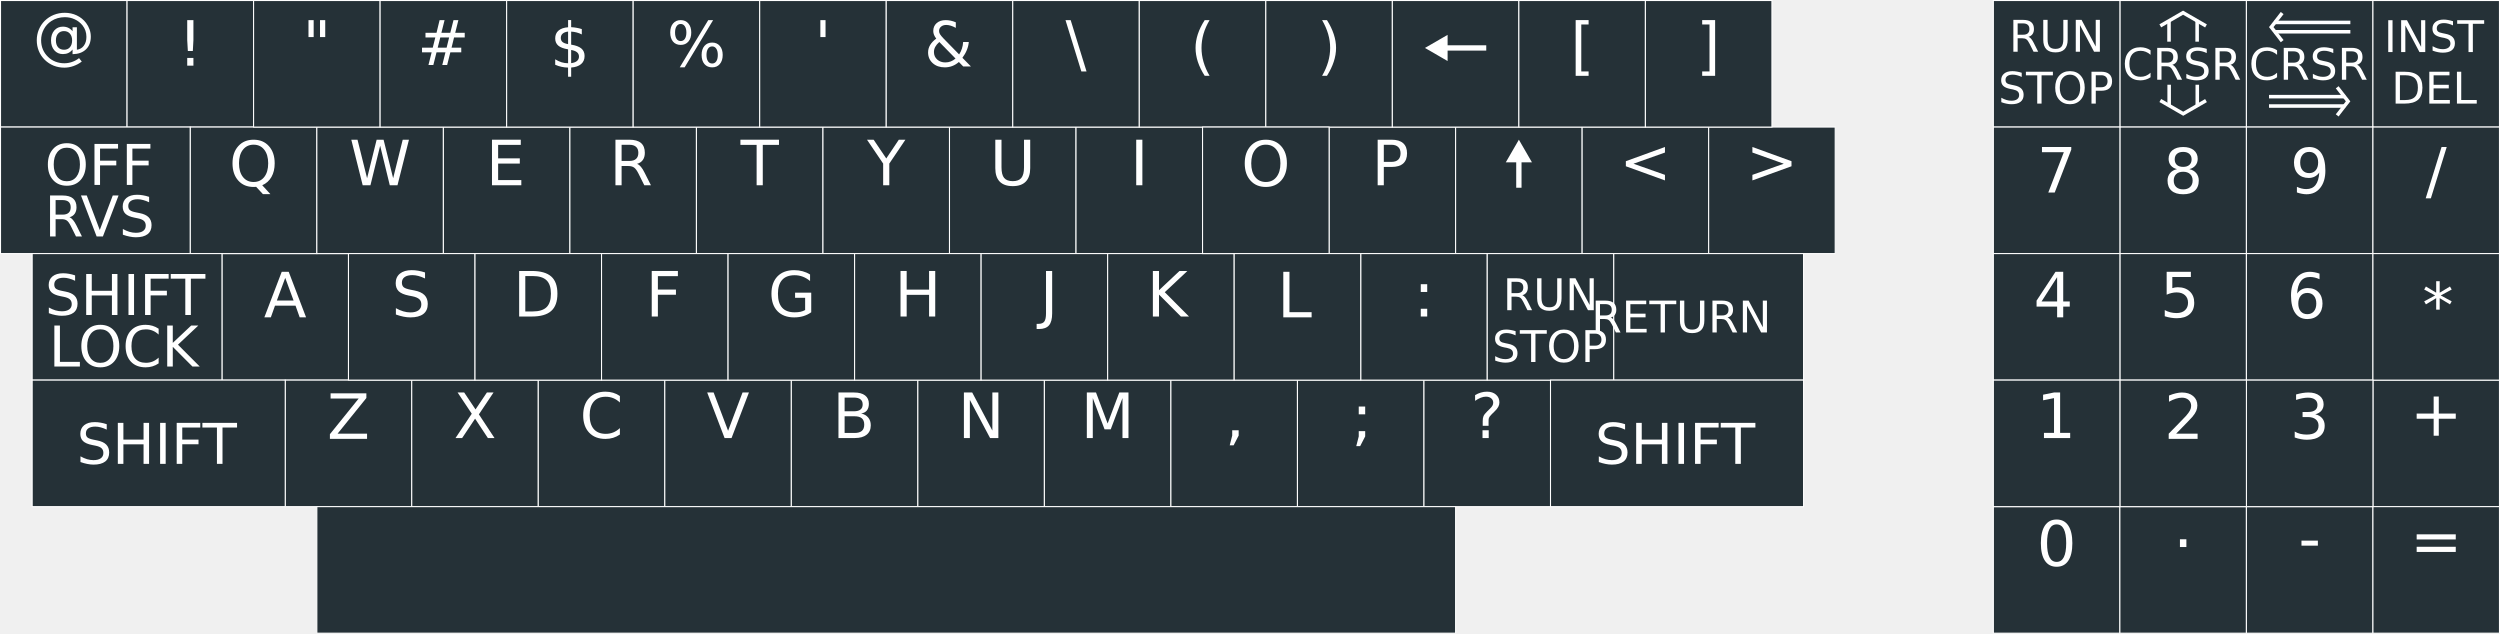
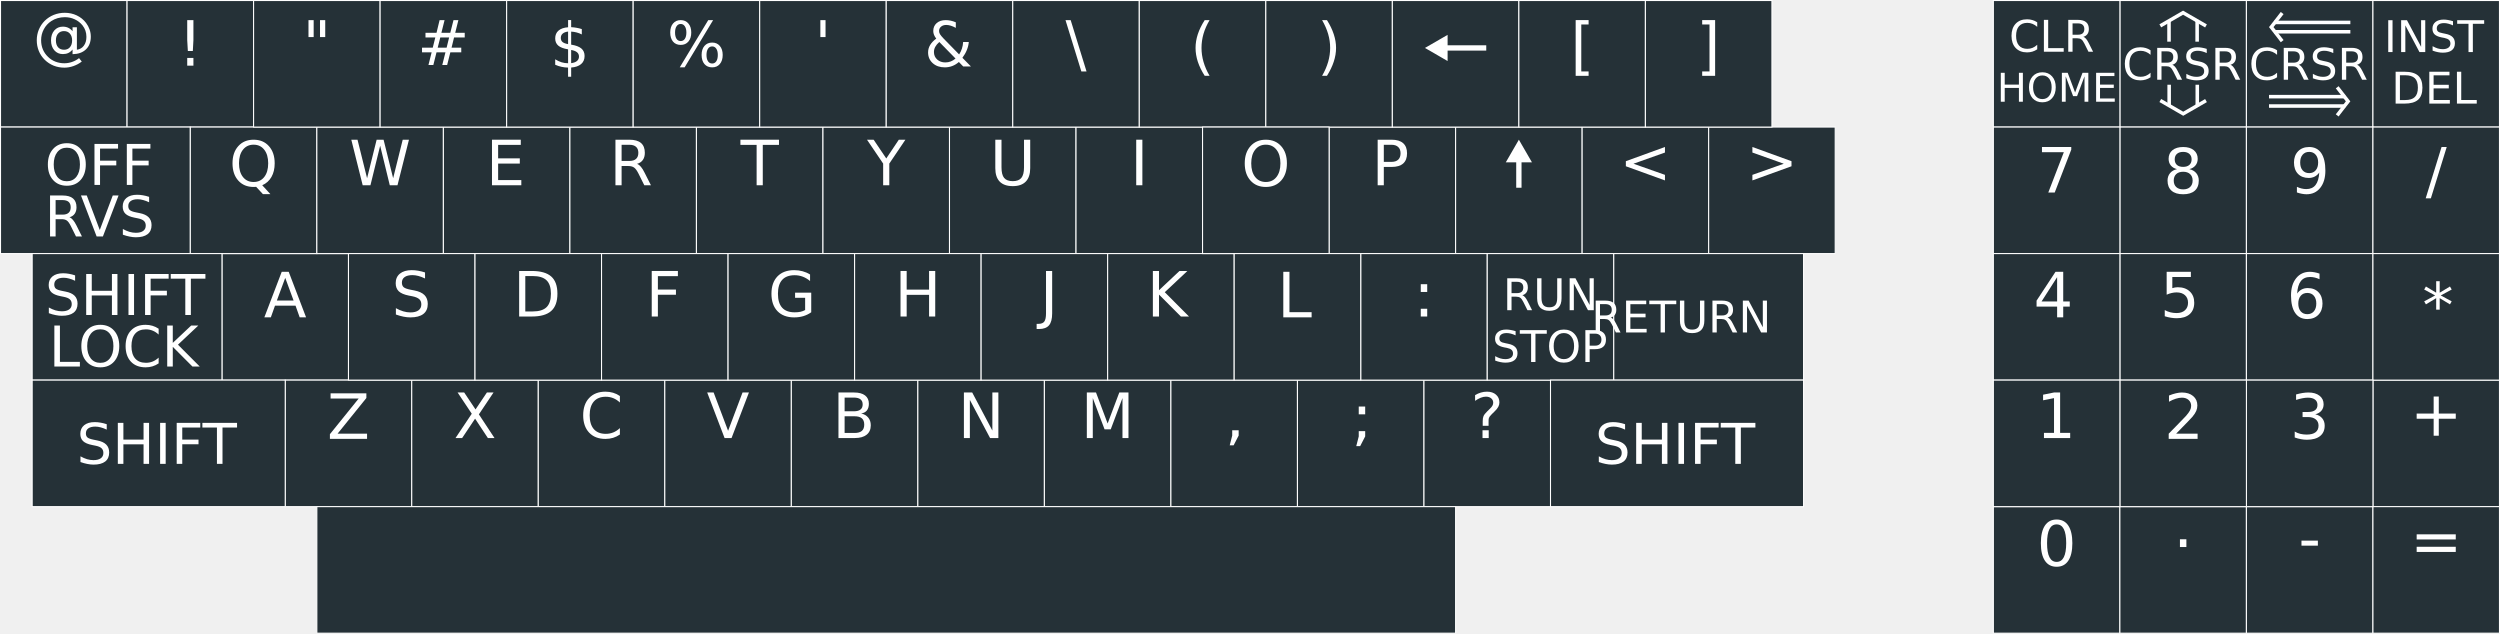
<svg xmlns="http://www.w3.org/2000/svg" viewBox="0 0 800.213 202.837" version="1.1" id="svg8">
  <defs id="defs2">
    <marker orient="auto" refY="0" refX="0" id="TriangleOutM" style="overflow:visible">
      <path id="path11195" d="M 5.77,0 -2.88,5 V -5 Z" style="fill:#ffffff;fill-opacity:1;fill-rule:evenodd;stroke:#ffffff;stroke-width:1pt;stroke-opacity:1" transform="scale(0.4)" />
    </marker>
    <marker style="overflow:visible" id="TriangleOutM-1" refX="0" refY="0" orient="auto">
      <path transform="scale(0.4)" style="fill:#ffffff;fill-opacity:1;fill-rule:evenodd;stroke:#ffffff;stroke-width:1pt;stroke-opacity:1" d="M 5.77,0 -2.88,5 V -5 Z" id="path11195-5" />
    </marker>
  </defs>
  <g id="Keyboard">
    <path id="key_8_1" d="m 0.169,0.169 v 40.5 h 40.5 v -40.5 z m 0,0" class="path_0" />
    <path id="key_0_0" d="m 40.669,0.169 v 40.5 h 40.5 v -40.5 z m 0,0" class="path_0" />
    <path id="key_9_0" d="m 0.169,40.669 v 40.5 h 60.75 v -40.5 z m 0,0" class="path_0" />
    <path id="key_4_0" d="m 71.044,81.169 v 40.5 h 40.5 v -40.5 z m 0,0" class="path_0" />
    <path id="key_2_0" d="m 60.919,40.669 v 40.5 h 40.5 v -40.5 z m 0,0" class="path_0" />
    <path id="key_3_0" d="m 101.419,40.669 v 40.5 h 40.5 v -40.5 z m 0,0" class="path_0" />
    <path id="key_2_1" d="m 141.919,40.669 v 40.5 h 40.5 v -40.5 z m 0,0" class="path_0" />
    <path id="key_3_1" d="m 182.419,40.669 v 40.5 h 40.5 v -40.5 z m 0,0" class="path_0" />
    <path id="key_2_2" d="m 222.919,40.669 v 40.5 h 40.5 v -40.5 z m 0,0" class="path_0" />
    <path id="key_3_2" d="m 263.419,40.669 v 40.5 h 40.5 v -40.5 z m 0,0" class="path_0" />
    <path id="key_2_3" d="m 303.919,40.669 v 40.5 h 40.5 v -40.5 z m 0,0" class="path_0" />
    <path id="key_3_3" d="m 344.419,40.669 v 40.5 h 40.5 v -40.5 z m 0,0" class="path_0" />
    <path id="key_3_4" d="m 425.419,40.669 v 40.5 h 40.5 v -40.5 z m 0,0" class="path_0" />
    <path id="key_2_5" d="m 465.919,40.669 v 40.5 h 40.5 v -40.5 z m 0,0" class="path_0" />
    <path id="key_9_3" d="m 506.419,40.669 v 40.5 h 40.5 v -40.5 z m 0,0" class="path_0" />
    <path id="key_8_4" d="m 546.919,40.669 v 40.5 h 40.5 v -40.5 z m 0,0" class="path_0" />
    <path id="key_1_0" d="m 81.169,0.169 v 40.5 h 40.5 v -40.5 z m 0,0" class="path_0" />
    <path id="key_0_1" d="m 121.669,0.169 v 40.5 h 40.5 v -40.5 z m 0,0" class="path_0" />
    <path id="key_1_1" d="m 162.169,0.169 v 40.5 h 40.5 v -40.5 z m 0,0" class="path_0" />
    <path id="key_0_2" d="m 202.669,0.169 v 40.5 h 40.5 v -40.5 z m 0,0" class="path_0" />
    <path id="key_1_2" d="m 243.169,0.169 v 40.5 h 40.5 v -40.5 z m 0,0" class="path_0" />
    <path id="key_0_3" d="m 283.669,0.169 v 40.5 h 40.5 v -40.5 z m 0,0" class="path_0" />
    <path id="key_1_3" d="m 324.169,0.169 v 40.5 h 40.5 v -40.5 z m 0,0" class="path_0" />
    <path id="key_0_4" d="m 364.669,0.169 v 40.5 h 40.5 v -40.5 z m 0,0" class="path_0" />
    <path id="key_1_4" d="m 405.169,0.169 v 40.5 h 40.5 v -40.5 z m 0,0" class="path_0" />
    <path id="key_0_5" d="m 445.669,0.169 v 40.5 h 40.5 v -40.5 z m 0,0" class="path_0" />
    <path id="key_9_1" d="m 486.169,0.169 v 40.5 h 40.5 v -40.5 z m 0,0" class="path_0" />
    <path id="key_8_2" d="m 526.669,0.169 v 40.5 h 40.5 v -40.5 z m 0,0" class="path_0" />
    <path id="key_6_0" d="m 91.294,121.669 v 40.5 h 40.5 v -40.5 z m 0,0" class="path_0" />
    <path id="key_7_0" d="m 131.794,121.669 v 40.5 h 40.5 v -40.5 z m 0,0" class="path_0" />
    <path id="key_6_1" d="m 172.294,121.669 v 40.5 h 40.5 v -40.5 z m 0,0" class="path_0" />
    <path id="key_7_1" d="m 212.794,121.669 v 40.5 h 40.5 v -40.5 z m 0,0" class="path_0" />
    <path id="key_6_2" d="m 253.294,121.669 v 40.5 h 40.5 v -40.5 z m 0,0" class="path_0" />
    <path id="key_7_2" d="m 293.794,121.669 v 40.5 h 40.5 v -40.5 z m 0,0" class="path_0" />
    <path id="key_6_3" d="m 334.294,121.669 v 40.5 h 40.5 v -40.5 z m 0,0" class="path_0" />
    <path id="key_7_3" d="m 374.794,121.669 v 40.5 h 40.5 v -40.5 z m 0,0" class="path_0" />
    <path id="key_6_4" d="m 415.294,121.669 v 40.5 h 40.5 v -40.5 z m 0,0" class="path_0" />
    <path id="key_7_4" d="m 455.794,121.669 v 40.5 h 40.5 v -40.5 z m 0,0" class="path_0" />
    <path id="key_5_0" d="m 111.544,81.169 v 40.5 h 40.5 v -40.5 z m 0,0" class="path_0" />
    <path id="key_4_1" d="m 152.044,81.169 v 40.5 h 40.5 v -40.5 z m 0,0" class="path_0" />
    <path id="key_5_1" d="m 192.544,81.169 v 40.5 h 40.5 v -40.5 z m 0,0" class="path_0" />
    <path id="key_4_2" d="m 233.044,81.169 v 40.5 h 40.5 v -40.5 z m 0,0" class="path_0" />
    <path id="key_5_2" d="m 273.544,81.169 v 40.5 h 40.5 v -40.5 z m 0,0" class="path_0" />
    <path id="key_4_3" d="m 314.044,81.169 v 40.5 h 40.5 v -40.5 z m 0,0" class="path_0" />
    <path id="key_5_3" d="m 354.544,81.169 v 40.5 h 40.5 v -40.5 z m 0,0" class="path_0" />
    <path id="key_5_4" d="m 435.544,81.169 v 40.5 h 40.5 v -40.5 z m 0,0" class="path_0" />
    <path id="key_9_4" d="m 476.044,81.169 v 40.5 h 40.5 v -40.5 z m 0,0" class="path_0" />
    <path id="key_7_7" d="m 759.544,121.669 v 40.5 h 40.5 v -40.5 z m 0,0" class="path_0" />
    <path id="key_2_4" d="m 384.919,40.669 v 40.5 h 40.5 v -40.5 z m 0,0" class="path_0" />
    <path id="key_4_4" d="m 395.044,81.169 v 40.5 h 40.5 v -40.5 z m 0,0" class="path_0" />
    <path id="key_8_0_lock" d="m 10.294,81.169 v 40.5 h 60.75 v -40.5 z m 0,0" class="path_0" />
    <path id="key_8_0" d="m 10.294,121.669 v 40.5 h 81 v -40.5 z m 0,0" class="path_0" />
    <path id="key_6_5" d="m 516.544,81.169 v 40.5 h 60.75 v -40.5 z m 0,0" class="path_0" />
    <path id="key_8_5" d="m 496.294,121.669 v 40.5 h 81 v -40.5 z m 0,0" class="path_0" />
    <path id="key_1_6" d="m 678.544,0.169 v 40.5 h 40.5 v -40.5 z m 0,0" class="path_0" />
    <path id="key_0_7" d="m 719.044,0.169 v 40.5 h 40.5 v -40.5 z m 0,0" class="path_0" />
    <path id="key_1_7" d="m 759.544,0.169 v 40.5 h 40.5 v -40.5 z m 0,0" class="path_0" />
    <path id="key_3_6" d="m 678.544,40.669 v 40.5 h 40.5 v -40.5 z m 0,0" class="path_0" />
    <path id="key_2_7" d="m 719.044,40.669 v 40.5 h 40.5 v -40.5 z m 0,0" class="path_0" />
    <path id="key_3_7" d="m 759.544,40.669 v 40.5 h 40.5 v -40.5 z m 0,0" class="path_0" />
    <path id="key_5_6" d="m 678.544,81.169 v 40.5 h 40.5 v -40.5 z m 0,0" class="path_0" />
    <path id="key_4_7" d="m 719.044,81.169 v 40.5 h 40.5 v -40.5 z m 0,0" class="path_0" />
    <path id="key_5_7" d="m 759.544,81.169 v 40.5 h 40.5 v -40.5 z m 0,0" class="path_0" />
    <path id="key_0_6" d="m 638.044,0.169 v 40.5 h 40.5 v -40.5 z m 0,0" class="path_0" />
    <path id="key_2_6" d="m 638.044,40.669 v 40.5 h 40.5 v -40.5 z m 0,0" class="path_0" />
    <path id="key_4_6" d="m 638.044,81.169 v 40.5 h 40.5 v -40.5 z m 0,0" class="path_0" />
    <path id="key_8_6" d="m 638.044,162.169 v 40.5 h 40.5 v -40.5 z m 0,0" class="path_0" />
    <path id="key_9_6" d="m 678.544,162.169 v 40.5 h 40.5 v -40.5 z m 0,0" class="path_0" />
    <path id="key_8_7" d="m 719.044,162.169 v 40.5 h 40.5 v -40.5 z m 0,0" class="path_0" />
    <path id="key_9_7" d="m 759.544,162.169 v 40.5 h 40.5 v -40.5 z m 0,0" class="path_0" />
    <path id="key_6_7" d="m 719.044,121.669 v 40.5 h 40.5 v -40.5 z m 0,0" class="path_0" />
    <path id="key_7_6" d="m 678.544,121.669 v 40.5 h 40.5 v -40.5 z m 0,0" class="path_0" />
    <path id="key_6_6" d="m 638.044,121.669 v 40.5 h 40.5 v -40.5 z m 0,0" class="path_0" />
    <path id="key_9_2" d="m 101.419,162.169 v 40.5 h 364.5 v -40.5 z m 0,0" class="path_0" />
    <text xml:space="preserve" x="10.458" y="18.172" id="text" class="text_0">
      <tspan id="tspan" x="10.458" y="18.172" class="tspan_0">@</tspan>
    </text>
    <text id="text_1" y="21.021" x="56.91" xml:space="preserve" class="text_0">
      <tspan y="21.021" x="56.91" id="tspan_1" class="tspan_0">!</tspan>
    </text>
    <text id="text_2" y="21.021" x="96.819" xml:space="preserve" class="text_0">
      <tspan y="21.021" x="96.819" id="tspan_2" class="tspan_0">"</tspan>
    </text>
    <text id="text_3" y="20.796" x="133.535" xml:space="preserve" class="text_0">
      <tspan y="20.796" x="133.535" id="tspan_3" class="tspan_0">#</tspan>
    </text>
    <text xml:space="preserve" x="176.056" y="21.636" id="text_4" class="text_0">
      <tspan id="tspan_4" x="176.056" y="21.636" class="tspan_0">$</tspan>
    </text>
    <text xml:space="preserve" x="213.417" y="21.284" id="text_5" class="text_0">
      <tspan id="tspan_5" x="213.417" y="21.284" class="tspan_0">%</tspan>
    </text>
    <text xml:space="preserve" x="260.665" y="21.021" id="text_6" class="text_0">
      <tspan id="tspan_6" x="260.665" y="21.021" class="tspan_0">'</tspan>
    </text>
    <text xml:space="preserve" x="295.799" y="21.284" id="text_7" class="text_0">
      <tspan id="tspan_7" x="295.799" y="21.284" class="tspan_0">&amp;</tspan>
    </text>
    <text xml:space="preserve" x="341.05" y="21.021" id="text_8" class="text_0">
      <tspan id="tspan_8" x="341.05" y="21.021" class="tspan_0">\</tspan>
    </text>
    <text xml:space="preserve" x="380.959" y="21.616" id="text_9" class="text_0">
      <tspan id="tspan_9" x="380.959" y="21.616" class="tspan_0">(</tspan>
    </text>
    <text id="text_10" y="21.616" x="421.576" xml:space="preserve" class="text_0">
      <tspan y="21.616" x="421.576" id="tspan_10" class="tspan_0">)</tspan>
    </text>
    <text xml:space="preserve" x="502.63" y="21.636" id="text_11" class="text_0">
      <tspan id="tspan_11" x="502.63" y="21.636" class="tspan_0">[</tspan>
    </text>
    <text xml:space="preserve" x="542.905" y="21.636" id="text_12" class="text_0">
      <tspan id="tspan_12" x="542.905" y="21.636" class="tspan_0">]</tspan>
    </text>
    <path d="M 475.728,15.347 H 460.942" id="path" class="path_1" />
    <text id="text_13" y="59.199" x="14.306" xml:space="preserve" class="text_1">
      <tspan y="59.199" x="14.306" id="tspan_13" dy="0" class="tspan_1">OFF</tspan>
    </text>
    <text xml:space="preserve" x="14.253" y="75.699" id="text_14" class="text_1">
      <tspan id="tspan_14" x="14.253" y="75.699" class="tspan_1">RVS</tspan>
    </text>
    <text id="text_15" y="59.56" x="73.298" xml:space="preserve" class="text_0">
      <tspan y="59.56" x="73.298" id="tspan_15" class="tspan_0">Q</tspan>
    </text>
    <text xml:space="preserve" x="111.776" y="59.296" id="text_16" class="text_0">
      <tspan id="tspan_16" x="111.776" y="59.296" class="tspan_0">W</tspan>
    </text>
    <text xml:space="preserve" x="155.509" y="59.296" id="text_17" class="text_0">
      <tspan id="tspan_17" x="155.509" y="59.296" class="tspan_0">E</tspan>
    </text>
    <text xml:space="preserve" x="195.027" y="59.296" id="text_18" class="text_0">
      <tspan id="tspan_18" x="195.027" y="59.296" class="tspan_0">R</tspan>
    </text>
    <text id="text_19" y="59.296" x="237.06" xml:space="preserve" class="text_0">
      <tspan y="59.296" x="237.06" id="tspan_19" class="tspan_0">T</tspan>
    </text>
    <text id="text_20" y="59.296" x="277.56" xml:space="preserve" class="text_0">
      <tspan y="59.296" x="277.56" id="tspan_20" class="tspan_0">Y</tspan>
    </text>
    <text id="text_21" y="59.296" x="316.849" xml:space="preserve" class="text_0">
      <tspan y="59.296" x="316.849" id="tspan_21" class="tspan_0">U</tspan>
    </text>
    <text id="text_22" y="59.296" x="361.72" xml:space="preserve" class="text_0">
      <tspan y="59.296" x="361.72" id="tspan_22" class="tspan_0">I</tspan>
    </text>
    <text id="text_23" y="59.56" x="397.298" xml:space="preserve" class="text_0">
      <tspan y="59.56" x="397.298" id="tspan_23" class="tspan_0">O</tspan>
    </text>
    <text id="text_24" y="59.296" x="438.999" xml:space="preserve" class="text_0">
      <tspan y="59.296" x="438.999" id="tspan_24" class="tspan_0">P</tspan>
    </text>
    <text xml:space="preserve" x="518.29" y="58.673" id="text_25" class="text_0">
      <tspan id="tspan_25" x="518.29" y="58.673" class="tspan_0">&lt;</tspan>
    </text>
    <path id="path_1" d="M 486.169,60.092 V 49.548" class="path_2" />
    <text id="text_26" y="58.673" x="558.79" xml:space="preserve" class="text_0">
      <tspan y="58.673" x="558.79" id="tspan_26" class="tspan_0">&gt;</tspan>
    </text>
    <text xml:space="preserve" x="14.398" y="100.829" id="text_27" class="text_1">
      <tspan id="tspan_27" x="14.398" y="100.829" class="tspan_1">SHIFT</tspan>
    </text>
    <text id="text_28" y="117.329" x="15.633" xml:space="preserve" class="text_2">
      <tspan y="117.329" x="15.633" id="tspan_28" class="tspan_1">LOCK</tspan>
    </text>
    <text id="text_29" y="148.471" x="24.523" xml:space="preserve" class="text_1">
      <tspan y="148.471" x="24.523" id="tspan_29" class="tspan_1">SHIFT</tspan>
    </text>
    <text id="text_30" y="99.281" x="481.07" xml:space="preserve" class="text_3">
      <tspan y="99.281" x="481.07" id="tspan_30" class="tspan_2">RUN</tspan>
    </text>
    <text xml:space="preserve" x="477.621" y="115.873" id="text_31" class="text_4">
      <tspan id="tspan_31" x="477.621" y="115.873" class="tspan_2">STOP</tspan>
    </text>
    <text xml:space="preserve" x="546.919" y="106.423" id="text_32" class="text_3">
      <tspan id="tspan_32" x="546.919" y="106.423" class="tspan_3">RETURN</tspan>
    </text>
    <text xml:space="preserve" x="510.523" y="148.471" id="text_33" class="text_1">
      <tspan id="tspan_33" x="510.523" y="148.471" class="tspan_1">SHIFT</tspan>
    </text>
    <text xml:space="preserve" x="84.458" y="101.578" id="text_34" class="text_0">
      <tspan id="tspan_34" x="84.458" y="101.578" class="tspan_0">A</tspan>
    </text>
    <text id="text_35" y="101.314" x="125.344" xml:space="preserve" class="text_0">
      <tspan y="101.314" x="125.344" id="tspan_35" class="tspan_0">S</tspan>
    </text>
    <text id="text_36" y="101.314" x="164.203" xml:space="preserve" class="text_0">
      <tspan y="101.314" x="164.203" id="tspan_36" class="tspan_0">D</tspan>
    </text>
    <text id="text_37" y="101.314" x="206.641" xml:space="preserve" class="text_0">
      <tspan y="101.314" x="206.641" id="tspan_37" class="tspan_0">F</tspan>
    </text>
    <text xml:space="preserve" x="245.804" y="101.314" id="text_38" class="text_0">
      <tspan id="tspan_38" x="245.804" y="101.314" class="tspan_0">G</tspan>
    </text>
    <text xml:space="preserve" x="286.274" y="101.314" id="text_39" class="text_0">
      <tspan id="tspan_39" x="286.274" y="101.314" class="tspan_0">H</tspan>
    </text>
    <text xml:space="preserve" x="332.844" y="101.314" id="text_40" class="text_0">
      <tspan id="tspan_40" x="332.844" y="101.314" class="tspan_0">J</tspan>
    </text>
    <text xml:space="preserve" x="367.045" y="101.314" id="text_41" class="text_0">
      <tspan id="tspan_41" x="367.045" y="101.314" class="tspan_0">K</tspan>
    </text>
    <text xml:space="preserve" x="408.795" y="101.578" id="text_42" class="text_0">
      <tspan id="tspan_42" x="408.795" y="101.578" class="tspan_0">L</tspan>
    </text>
    <text xml:space="preserve" x="452.42" y="101.314" id="text_43" class="text_0">
      <tspan id="tspan_43" x="452.42" y="101.314" class="tspan_0">:</tspan>
    </text>
    <text xml:space="preserve" x="104.693" y="140.476" id="text_44" class="text_0">
      <tspan id="tspan_44" x="104.693" y="140.476" class="tspan_0">Z</tspan>
    </text>
    <text id="text_45" y="140.212" x="145.208" xml:space="preserve" class="text_0">
      <tspan y="140.212" x="145.208" id="tspan_45" class="tspan_0">X</tspan>
    </text>
    <text id="text_46" y="140.212" x="185.542" xml:space="preserve" class="text_0">
      <tspan y="140.212" x="185.542" id="tspan_46" class="tspan_0">C</tspan>
    </text>
    <text id="text_47" y="140.212" x="226.208" xml:space="preserve" class="text_0">
      <tspan y="140.212" x="226.208" id="tspan_47" class="tspan_0">V</tspan>
    </text>
    <text xml:space="preserve" x="266.41" y="140.212" id="text_48" class="text_0">
      <tspan id="tspan_48" x="266.41" y="140.212" class="tspan_0">B</tspan>
    </text>
    <text xml:space="preserve" x="306.563" y="140.212" id="text_49" class="text_0">
      <tspan id="tspan_49" x="306.563" y="140.212" class="tspan_0">N</tspan>
    </text>
    <text xml:space="preserve" x="345.911" y="140.212" id="text_50" class="text_0">
      <tspan id="tspan_50" x="345.911" y="140.212" class="tspan_0">M</tspan>
    </text>
    <text xml:space="preserve" x="392.07" y="140.212" id="text_51" class="text_0">
      <tspan id="tspan_51" x="392.07" y="140.212" class="tspan_0">,</tspan>
    </text>
    <text xml:space="preserve" x="432.57" y="140.476" id="text_52" class="text_0">
      <tspan id="tspan_52" x="432.57" y="140.476" class="tspan_0">;</tspan>
    </text>
    <text xml:space="preserve" x="470.717" y="140.212" id="text_53" class="text_0">
      <tspan id="tspan_53" x="470.717" y="140.212" class="tspan_0">?</tspan>
    </text>
    <text xml:space="preserve" x="643.07" y="16.565" id="text_54" class="text_3">
-       <tspan id="tspan_54" x="643.07" y="16.565" class="tspan_2">RUN</tspan>
-     </text>
-     <text id="text_55" y="33.158" x="639.621" xml:space="preserve" class="text_4">
-       <tspan y="33.158" x="639.621" id="tspan_55" class="tspan_2">STOP</tspan>
+       <tspan id="tspan_54" x="643.07" y="16.565" class="tspan_2">CLR</tspan>
+     </text>
+     <text id="text_55" y="32.557" x="639.179" xml:space="preserve" class="text_5">
+       <tspan y="32.557" x="639.179" id="tspan_55" class="tspan_4">HOME</tspan>
    </text>
    <text id="text_56" y="25.515" x="679.342" xml:space="preserve" class="text_3">
      <tspan y="25.515" x="679.342" id="tspan_56" class="tspan_2">CRSR </tspan>
    </text>
    <g transform="translate(-20.60221,-193.7063)" id="g" class="g_0">
      <path d="m 712.081,201.979 7.292,-4.21 7.338,4.236" id="path_2" class="path_3" />
      <path id="path_3" d="m 723.873,200.769 c 0,5.642 0,5.706 0,5.706" class="path_4" />
      <path d="m 714.873,200.769 c 0,5.642 0,5.706 0,5.706" id="path_4" class="path_4" />
    </g>
    <g id="g_1" transform="rotate(180,709.0949,117.0868)" class="g_0">
      <path id="path_5" d="m 712.081,201.979 7.292,-4.21 7.338,4.236" class="path_3" />
      <path d="m 723.873,200.769 c 0,5.642 0,5.706 0,5.706" id="path_6" class="path_4" />
      <path id="path_7" d="m 714.873,200.769 c 0,5.642 0,5.706 0,5.706" class="path_4" />
    </g>
    <text xml:space="preserve" x="719.842" y="25.515" id="text_57" class="text_3">
      <tspan id="tspan_57" x="719.842" y="25.515" class="tspan_2">CRSR </tspan>
    </text>
    <g transform="rotate(180,749.2882,105.5277)" id="g_2" class="g_0">
      <path id="path_8" d="m 746.832,200.881 h 23.25" class="path_4" />
      <path id="path_9" d="m 746.832,203.881 h 23.25" class="path_4" />
      <path d="m 768.088,197.881 3.494,4.5 -3.494,4.5" id="path_10" class="path_3" />
    </g>
    <g id="g_3" transform="translate(-19.98888,-169.9433)" class="g_0">
      <path d="m 746.832,200.881 h 23.25" id="path_11" class="path_4" />
      <path d="m 746.832,203.881 h 23.25" id="path_12" class="path_4" />
      <path id="path_13" d="m 768.088,197.881 3.494,4.5 -3.494,4.5" class="path_3" />
    </g>
    <text id="text_58" y="16.658" x="763.066" xml:space="preserve" class="text_3">
      <tspan y="16.658" x="763.066" id="tspan_58" class="tspan_2">INST</tspan>
    </text>
    <text xml:space="preserve" x="765.431" y="33.165" id="text_59" class="text_4">
      <tspan id="tspan_59" x="765.431" y="33.165" class="tspan_2">DEL</tspan>
    </text>
    <text xml:space="preserve" x="651.966" y="61.632" id="text_60" class="text_0">
      <tspan id="tspan_60" x="651.966" y="61.632" class="tspan_0">7</tspan>
    </text>
    <text xml:space="preserve" x="692.436" y="61.896" id="text_61" class="text_0">
      <tspan id="tspan_61" x="692.436" y="61.896" class="tspan_0">8</tspan>
    </text>
    <text xml:space="preserve" x="733.005" y="61.896" id="text_62" class="text_0">
      <tspan id="tspan_62" x="733.005" y="61.896" class="tspan_0">9</tspan>
    </text>
    <text xml:space="preserve" x="776.425" y="61.632" id="text_63" class="text_0">
      <tspan id="tspan_63" x="776.425" y="61.632" class="tspan_0">/</tspan>
    </text>
    <text id="text_64" y="101.578" x="650.89" xml:space="preserve" class="text_0">
      <tspan y="101.578" x="650.89" id="tspan_64" class="tspan_0">4</tspan>
    </text>
    <text id="text_65" y="101.578" x="691.361" xml:space="preserve" class="text_0">
      <tspan y="101.578" x="691.361" id="tspan_65" class="tspan_0">5</tspan>
    </text>
    <text id="text_66" y="101.841" x="731.929" xml:space="preserve" class="text_0">
      <tspan y="101.841" x="731.929" id="tspan_66" class="tspan_0">6</tspan>
    </text>
    <text id="text_67" y="104.844" x="775.349" xml:space="preserve" class="text_0">
      <tspan y="104.844" x="775.349" id="tspan_67" class="tspan_0">*</tspan>
    </text>
    <text xml:space="preserve" x="651.756" y="140.212" id="text_68" class="text_0">
      <tspan id="tspan_68" x="651.756" y="140.212" class="tspan_0">1</tspan>
    </text>
    <text xml:space="preserve" x="692.7" y="140.476" id="text_69" class="text_0">
      <tspan id="tspan_69" x="692.7" y="140.476" class="tspan_0">2</tspan>
    </text>
    <text xml:space="preserve" x="732.971" y="140.476" id="text_70" class="text_0">
      <tspan id="tspan_70" x="732.971" y="140.476" class="tspan_0">3</tspan>
    </text>
    <text xml:space="preserve" x="771.415" y="139.465" id="text_71" class="text_0">
      <tspan id="tspan_71" x="771.415" y="139.465" class="tspan_0">+</tspan>
    </text>
    <text id="text_72" y="181.132" x="651.936" xml:space="preserve" class="text_0">
      <tspan y="181.132" x="651.936" id="tspan_72" class="tspan_0">0</tspan>
    </text>
    <text id="text_73" y="175.092" x="695.625" xml:space="preserve" class="text_0">
      <tspan y="175.092" x="695.625" id="tspan_73" class="tspan_0">.</tspan>
    </text>
    <text id="text_74" y="179.33" x="735.685" xml:space="preserve" class="text_0">
      <tspan y="179.33" x="735.685" id="tspan_74" class="tspan_0">-</tspan>
    </text>
    <text id="text_75" y="180.111" x="771.415" xml:space="preserve" class="text_0">
      <tspan y="180.111" x="771.415" id="tspan_75" class="tspan_0">=</tspan>
    </text>
  </g>
-   <style>.path_0 {fill:#253137;stroke:#ffffff;stroke-width:0.338;stroke-linecap:butt;stroke-linejoin:miter;stroke-miterlimit:10;stroke-opacity:1;fill-opacity:1}
+   <style>.path_0 {fill:#253137;fill-opacity:1;stroke:#ffffff;stroke-width:0.338;stroke-linecap:butt;stroke-linejoin:miter;stroke-miterlimit:10;stroke-opacity:1}
.tspan_0 {pointer-events:none;font-style:normal;font-variant:normal;font-weight:normal;font-stretch:normal;font-size:20px;font-family:'Bitstream Vera Sans';-inkscape-font-specification:'Bitstream Vera Sans';fill:#ffffff;stroke-width:0.75}
.text_0 {font-style:normal;font-variant:normal;font-weight:normal;font-stretch:normal;font-size:20px;line-height:1.25;font-family:'Nimbus Roman';-inkscape-font-specification:'Nimbus Roman, ';fill:#ffffff;stroke-width:0.75}
.path_1 {fill:#ffffff;stroke:#ffffff;stroke-width:1.701;stroke-linecap:butt;stroke-linejoin:miter;stroke-miterlimit:4;stroke-dasharray:none;stroke-opacity:1;marker-end:url(#TriangleOutM)}
.tspan_1 {pointer-events:none;font-style:normal;font-variant:normal;font-weight:normal;font-stretch:normal;font-size:18px;font-family:'Bitstream Vera Sans';-inkscape-font-specification:'Bitstream Vera Sans';fill:#ffffff;stroke-width:0.75}
.text_1 {font-style:normal;font-variant:normal;font-weight:normal;font-stretch:normal;font-size:18px;line-height:1.25;font-family:'Nimbus Roman';-inkscape-font-specification:'Nimbus Roman, ';fill:#ffffff;stroke-width:0.75}
.path_2 {fill:#ffffff;stroke:#ffffff;stroke-width:1.701;stroke-linecap:butt;stroke-linejoin:miter;stroke-miterlimit:4;stroke-dasharray:none;stroke-opacity:1;marker-end:url(#TriangleOutM-1)}
.text_2 {font-style:normal;font-variant:normal;font-weight:normal;font-stretch:normal;font-size:18px;line-height:1.25;font-family:'Bitstream Vera Sans';-inkscape-font-specification:'Bitstream Vera Sans';fill:#ffffff;stroke-width:0.75}
.tspan_2 {pointer-events:none;font-style:normal;font-variant:normal;font-weight:normal;font-stretch:normal;font-size:14px;font-family:'Bitstream Vera Sans';-inkscape-font-specification:'Bitstream Vera Sans';fill:#ffffff;stroke-width:0.75}
.text_3 {font-style:normal;font-variant:normal;font-weight:normal;font-stretch:normal;font-size:14px;line-height:1.25;font-family:'Nimbus Roman';-inkscape-font-specification:'Nimbus Roman, ';fill:#ffffff;stroke-width:0.75}
.text_4 {font-style:normal;font-variant:normal;font-weight:normal;font-stretch:normal;font-size:14px;line-height:1.25;font-family:'Bitstream Vera Sans';-inkscape-font-specification:'Bitstream Vera Sans';fill:#ffffff;stroke-width:0.75}
.tspan_3 {pointer-events:none;font-style:normal;font-variant:normal;font-weight:normal;font-stretch:normal;font-size:14px;font-family:'Bitstream Vera Sans';-inkscape-font-specification:'Bitstream Vera Sans';text-align:center;text-anchor:middle;fill:#ffffff;stroke-width:0.75}
+ .tspan_4 {pointer-events:none;font-style:normal;font-variant:normal;font-weight:normal;font-stretch:normal;font-size:12.7px;font-family:'Bitstream Vera Sans';-inkscape-font-specification:'Bitstream Vera Sans';fill:#ffffff;stroke-width:0.75}
+ .text_5 {font-style:normal;font-variant:normal;font-weight:normal;font-stretch:normal;font-size:12.7px;line-height:1.25;font-family:'Bitstream Vera Sans';-inkscape-font-specification:'Bitstream Vera Sans';fill:#ffffff;stroke-width:0.75}
.path_3 {fill:none;stroke:#ffffff;stroke-width:1.134;stroke-linecap:butt;stroke-linejoin:miter;stroke-miterlimit:4;stroke-dasharray:none;stroke-opacity:1}
.path_4 {fill:none;stroke:#ffffff;stroke-width:1.134;stroke-linecap:square;stroke-linejoin:miter;stroke-miterlimit:4;stroke-dasharray:none;stroke-opacity:1}
.g_0 {fill:none;stroke:#ffffff}</style>
</svg>
